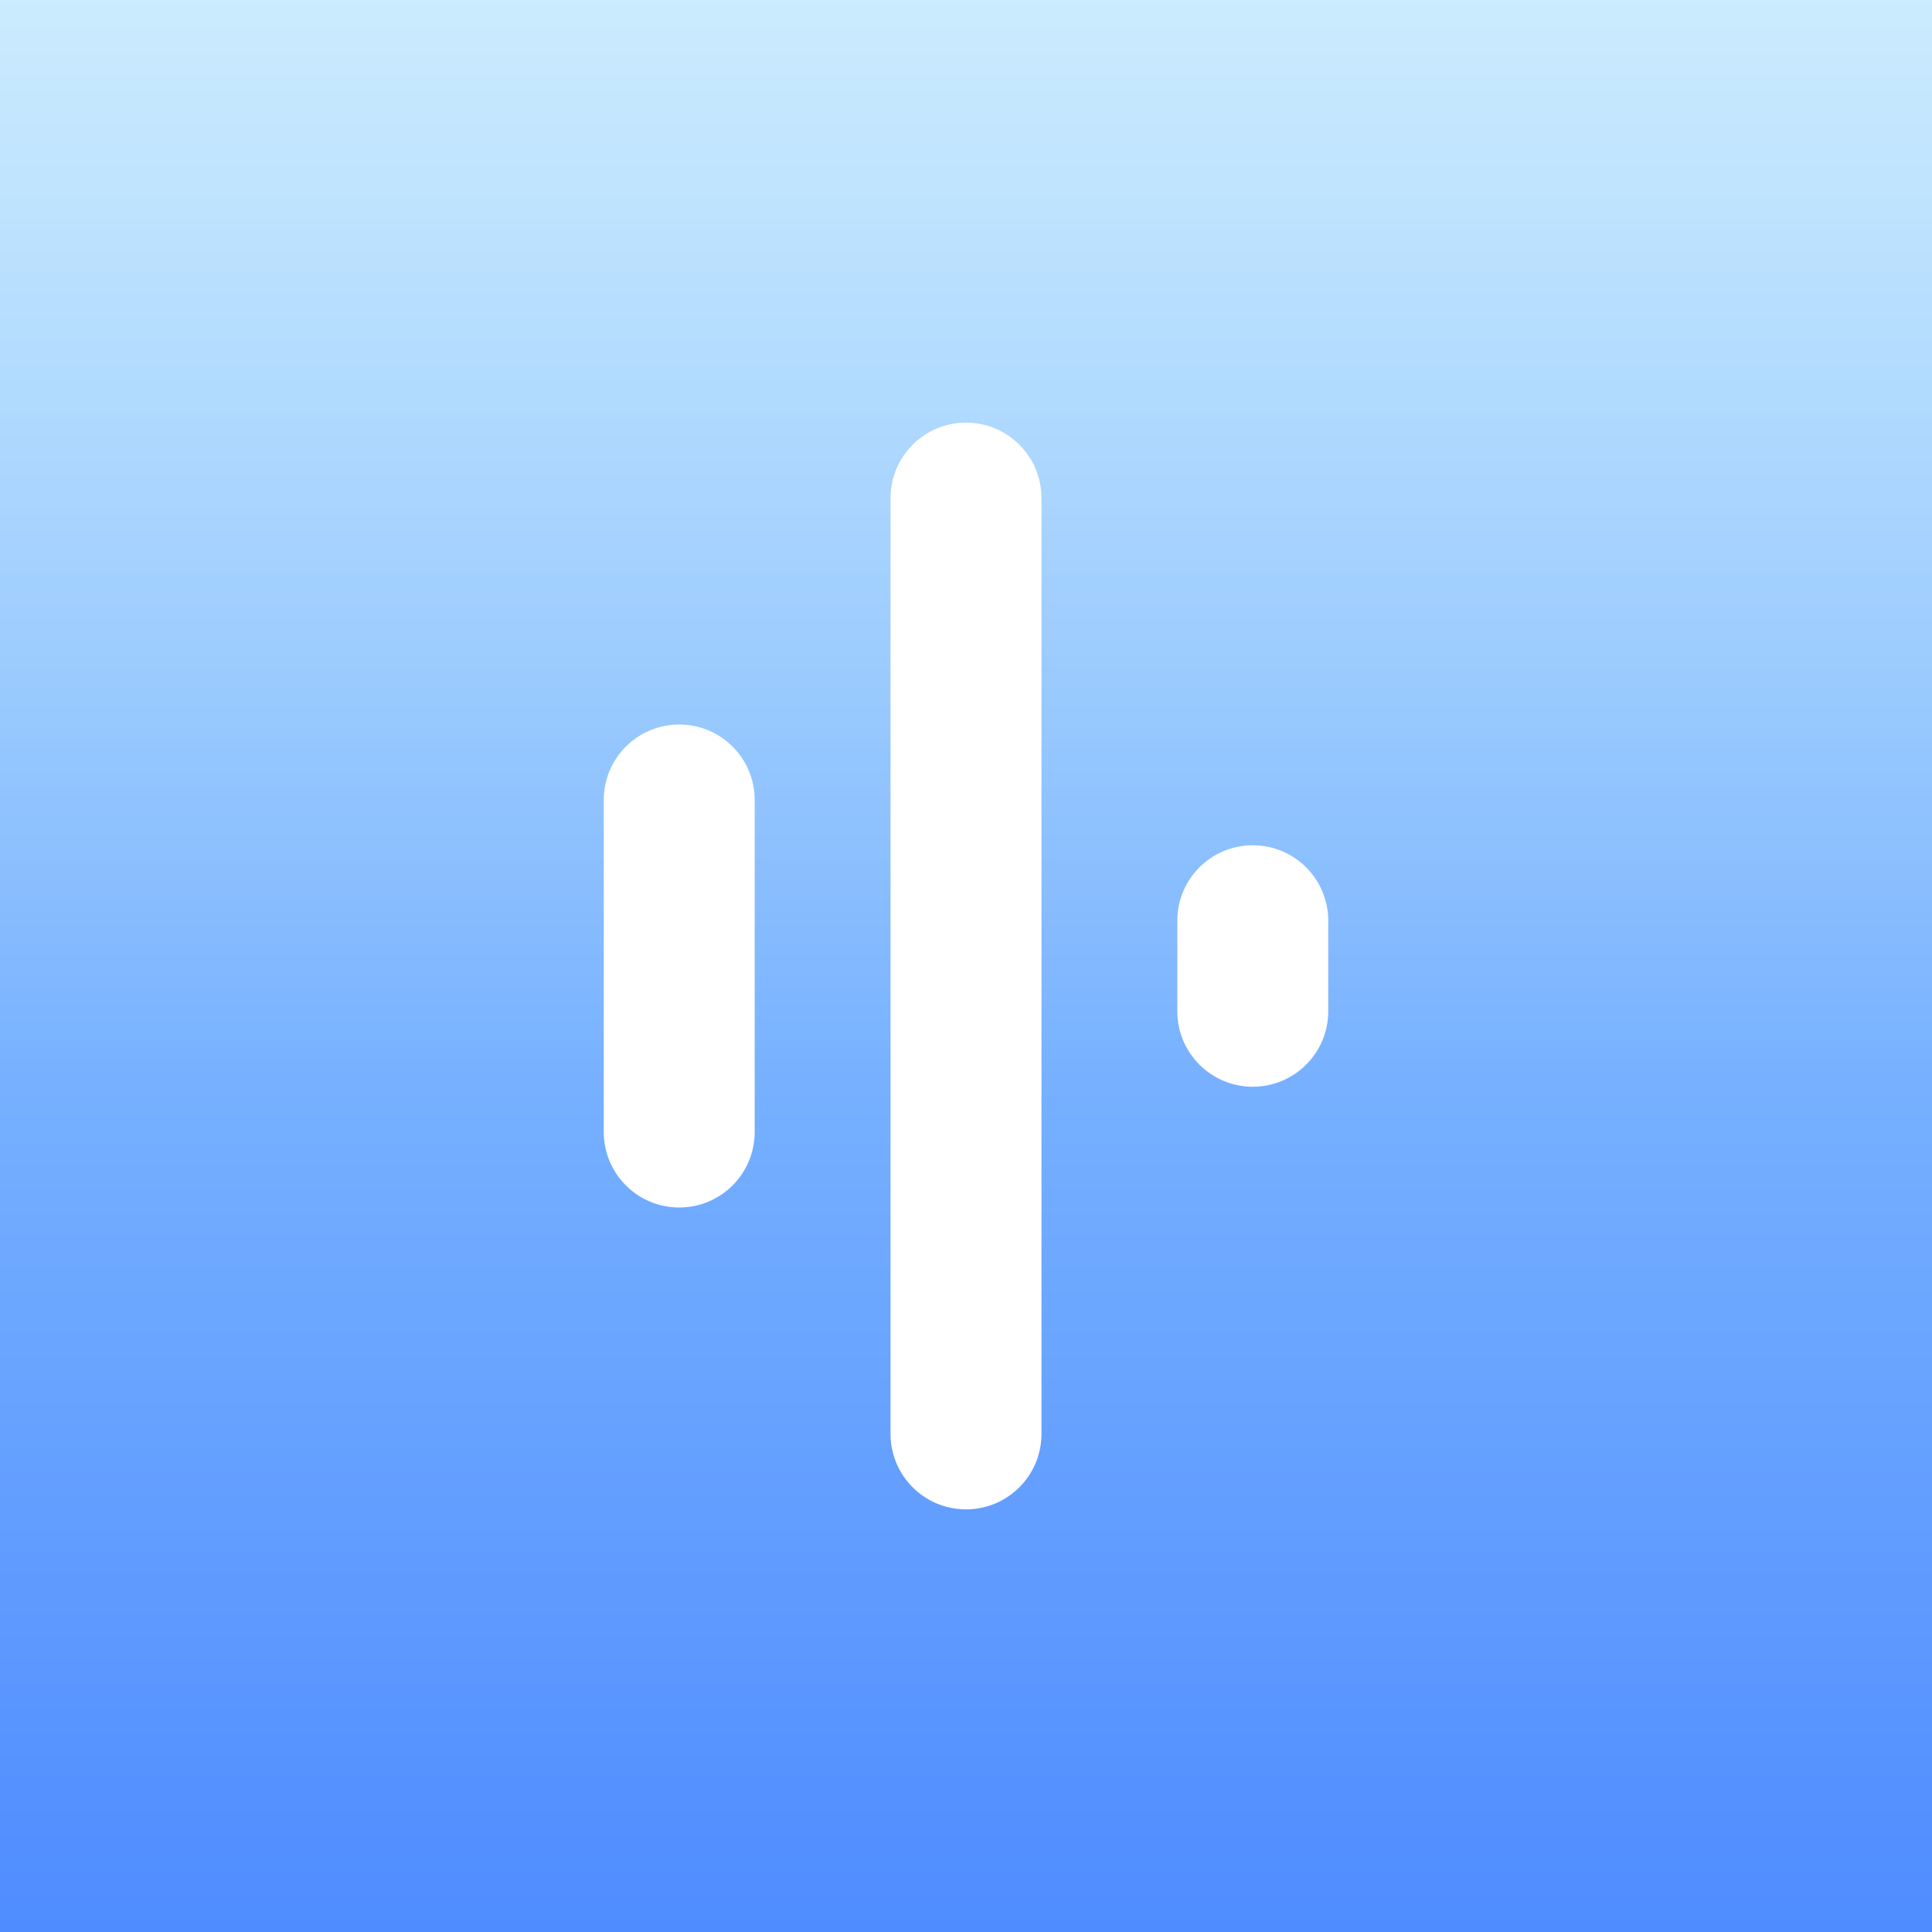
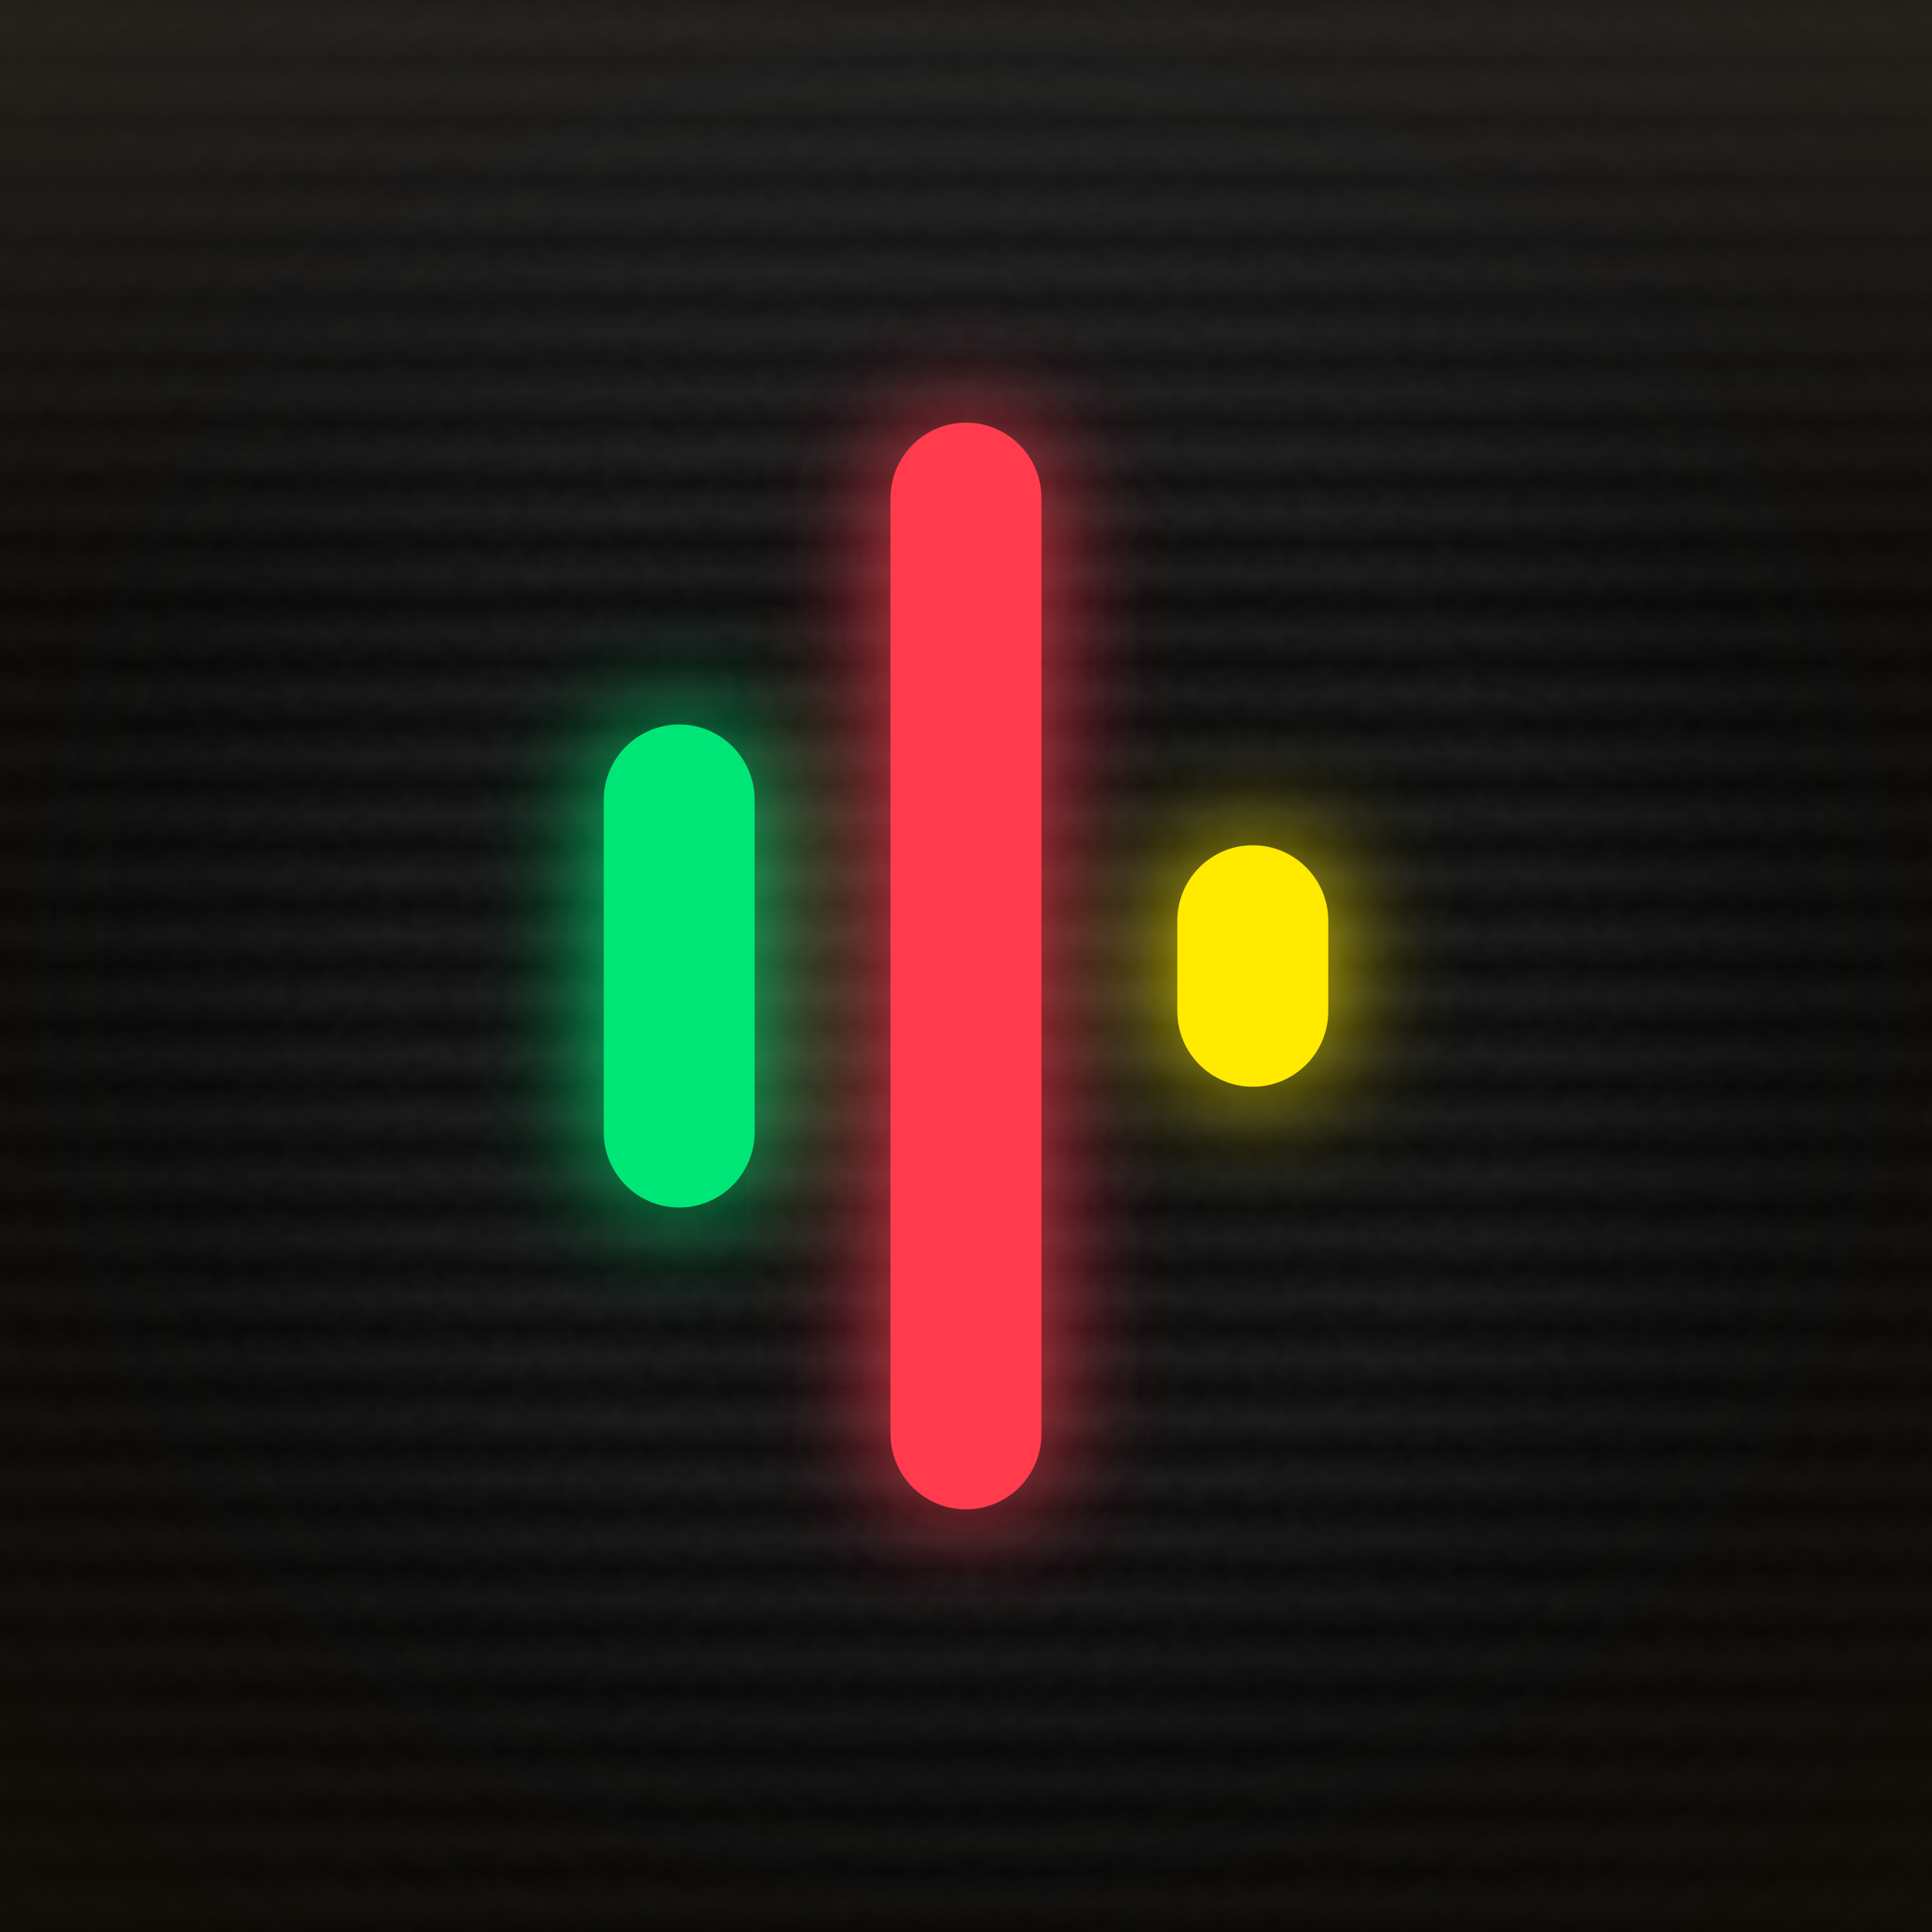
<svg xmlns="http://www.w3.org/2000/svg" viewBox="0 0 64 64" role="img" aria-label="Hype Sign">
  <defs>
-     <linearGradient id="bg" x1="32" y1="0" x2="32" y2="64" gradientUnits="userSpaceOnUse">
-       <stop offset="0%" stop-color="#a8defe" />
-       <stop offset="100%" stop-color="#4f8cff" />
-     </linearGradient>
-     <linearGradient id="bgSheen" x1="32" y1="0" x2="32" y2="36" gradientUnits="userSpaceOnUse">
-       <stop offset="0%" stop-color="#ffffff" stop-opacity="0.4" />
+     <linearGradient id="rim" x1="32" y1="0" x2="32" y2="20" gradientUnits="userSpaceOnUse">
+       <stop offset="0%" stop-color="#ffffff" stop-opacity="0.08" />
      <stop offset="100%" stop-color="#ffffff" stop-opacity="0" />
    </linearGradient>
+     <filter id="bloom" x="-30%" y="-30%" width="160%" height="160%">
+       <feGaussianBlur in="SourceGraphic" stdDeviation="2" result="blur" />
+       <feMerge>
+         <feMergeNode in="blur" />
+         <feMergeNode in="SourceGraphic" />
+       </feMerge>
+     </filter>
+     <linearGradient id="lineProf" x1="0" y1="0" x2="0" y2="1">
+       <stop offset="0%" stop-color="#ffffff" stop-opacity="0" />
+       <stop offset="50%" stop-color="#ffffff" stop-opacity="0.05" />
+       <stop offset="100%" stop-color="#ffffff" stop-opacity="0" />
+     </linearGradient>
+     <pattern id="scan" width="100" height="2" patternUnits="userSpaceOnUse">
+       <rect width="100" height="2" fill="url(#lineProf)" />
+     </pattern>
+     <radialGradient id="vignette" cx="0.5" cy="0.5" r="0.72" gradientUnits="objectBoundingBox">
+       <stop offset="40%" stop-color="#000000" stop-opacity="0" />
+       <stop offset="100%" stop-color="#000000" stop-opacity="0.85" />
+     </radialGradient>
+     <radialGradient id="warmth" cx="0.5" cy="0.5" r="0.78" gradientUnits="objectBoundingBox">
+       <stop offset="55%" stop-color="#3a2810" stop-opacity="0" />
+       <stop offset="100%" stop-color="#3a2810" stop-opacity="0.32" />
+     </radialGradient>
+     <filter id="grain" x="0" y="0" width="100%" height="100%">
+       <feTurbulence type="fractalNoise" baseFrequency="1.6" numOctaves="2" seed="3" stitchTiles="stitch" />
+       <feColorMatrix type="matrix" values="0 0 0 0 1                                             0 0 0 0 1                                             0 0 0 0 1                                             0 0 0 0.03 0" />
+     </filter>
  </defs>
-   <rect width="64" height="64" fill="url(#bg)" />
-   <rect width="64" height="64" fill="url(#bgSheen)" />
-   <g fill="#ffffff">
-     <rect x="20" y="24" width="5" height="16" rx="2.5" />
-     <rect x="29.5" y="14" width="5" height="36" rx="2.5" />
-     <rect x="39" y="28" width="5" height="8" rx="2.5" />
+   <rect width="64" height="64" fill="#0a0a0a" />
+   <rect width="64" height="64" fill="url(#scan)" />
+   <rect width="64" height="64" filter="url(#grain)" />
+   <rect width="64" height="64" fill="url(#vignette)" />
+   <rect width="64" height="64" fill="url(#warmth)" />
+   <rect width="64" height="64" fill="url(#rim)" />
+   <g filter="url(#bloom)">
+     <rect x="20" y="24" width="5" height="16" rx="2.5" fill="#00e676" />
+     <rect x="29.5" y="14" width="5" height="36" rx="2.5" fill="#ff3b4d" />
+     <rect x="39" y="28" width="5" height="8" rx="2.5" fill="#ffea00" />
  </g>
</svg>
